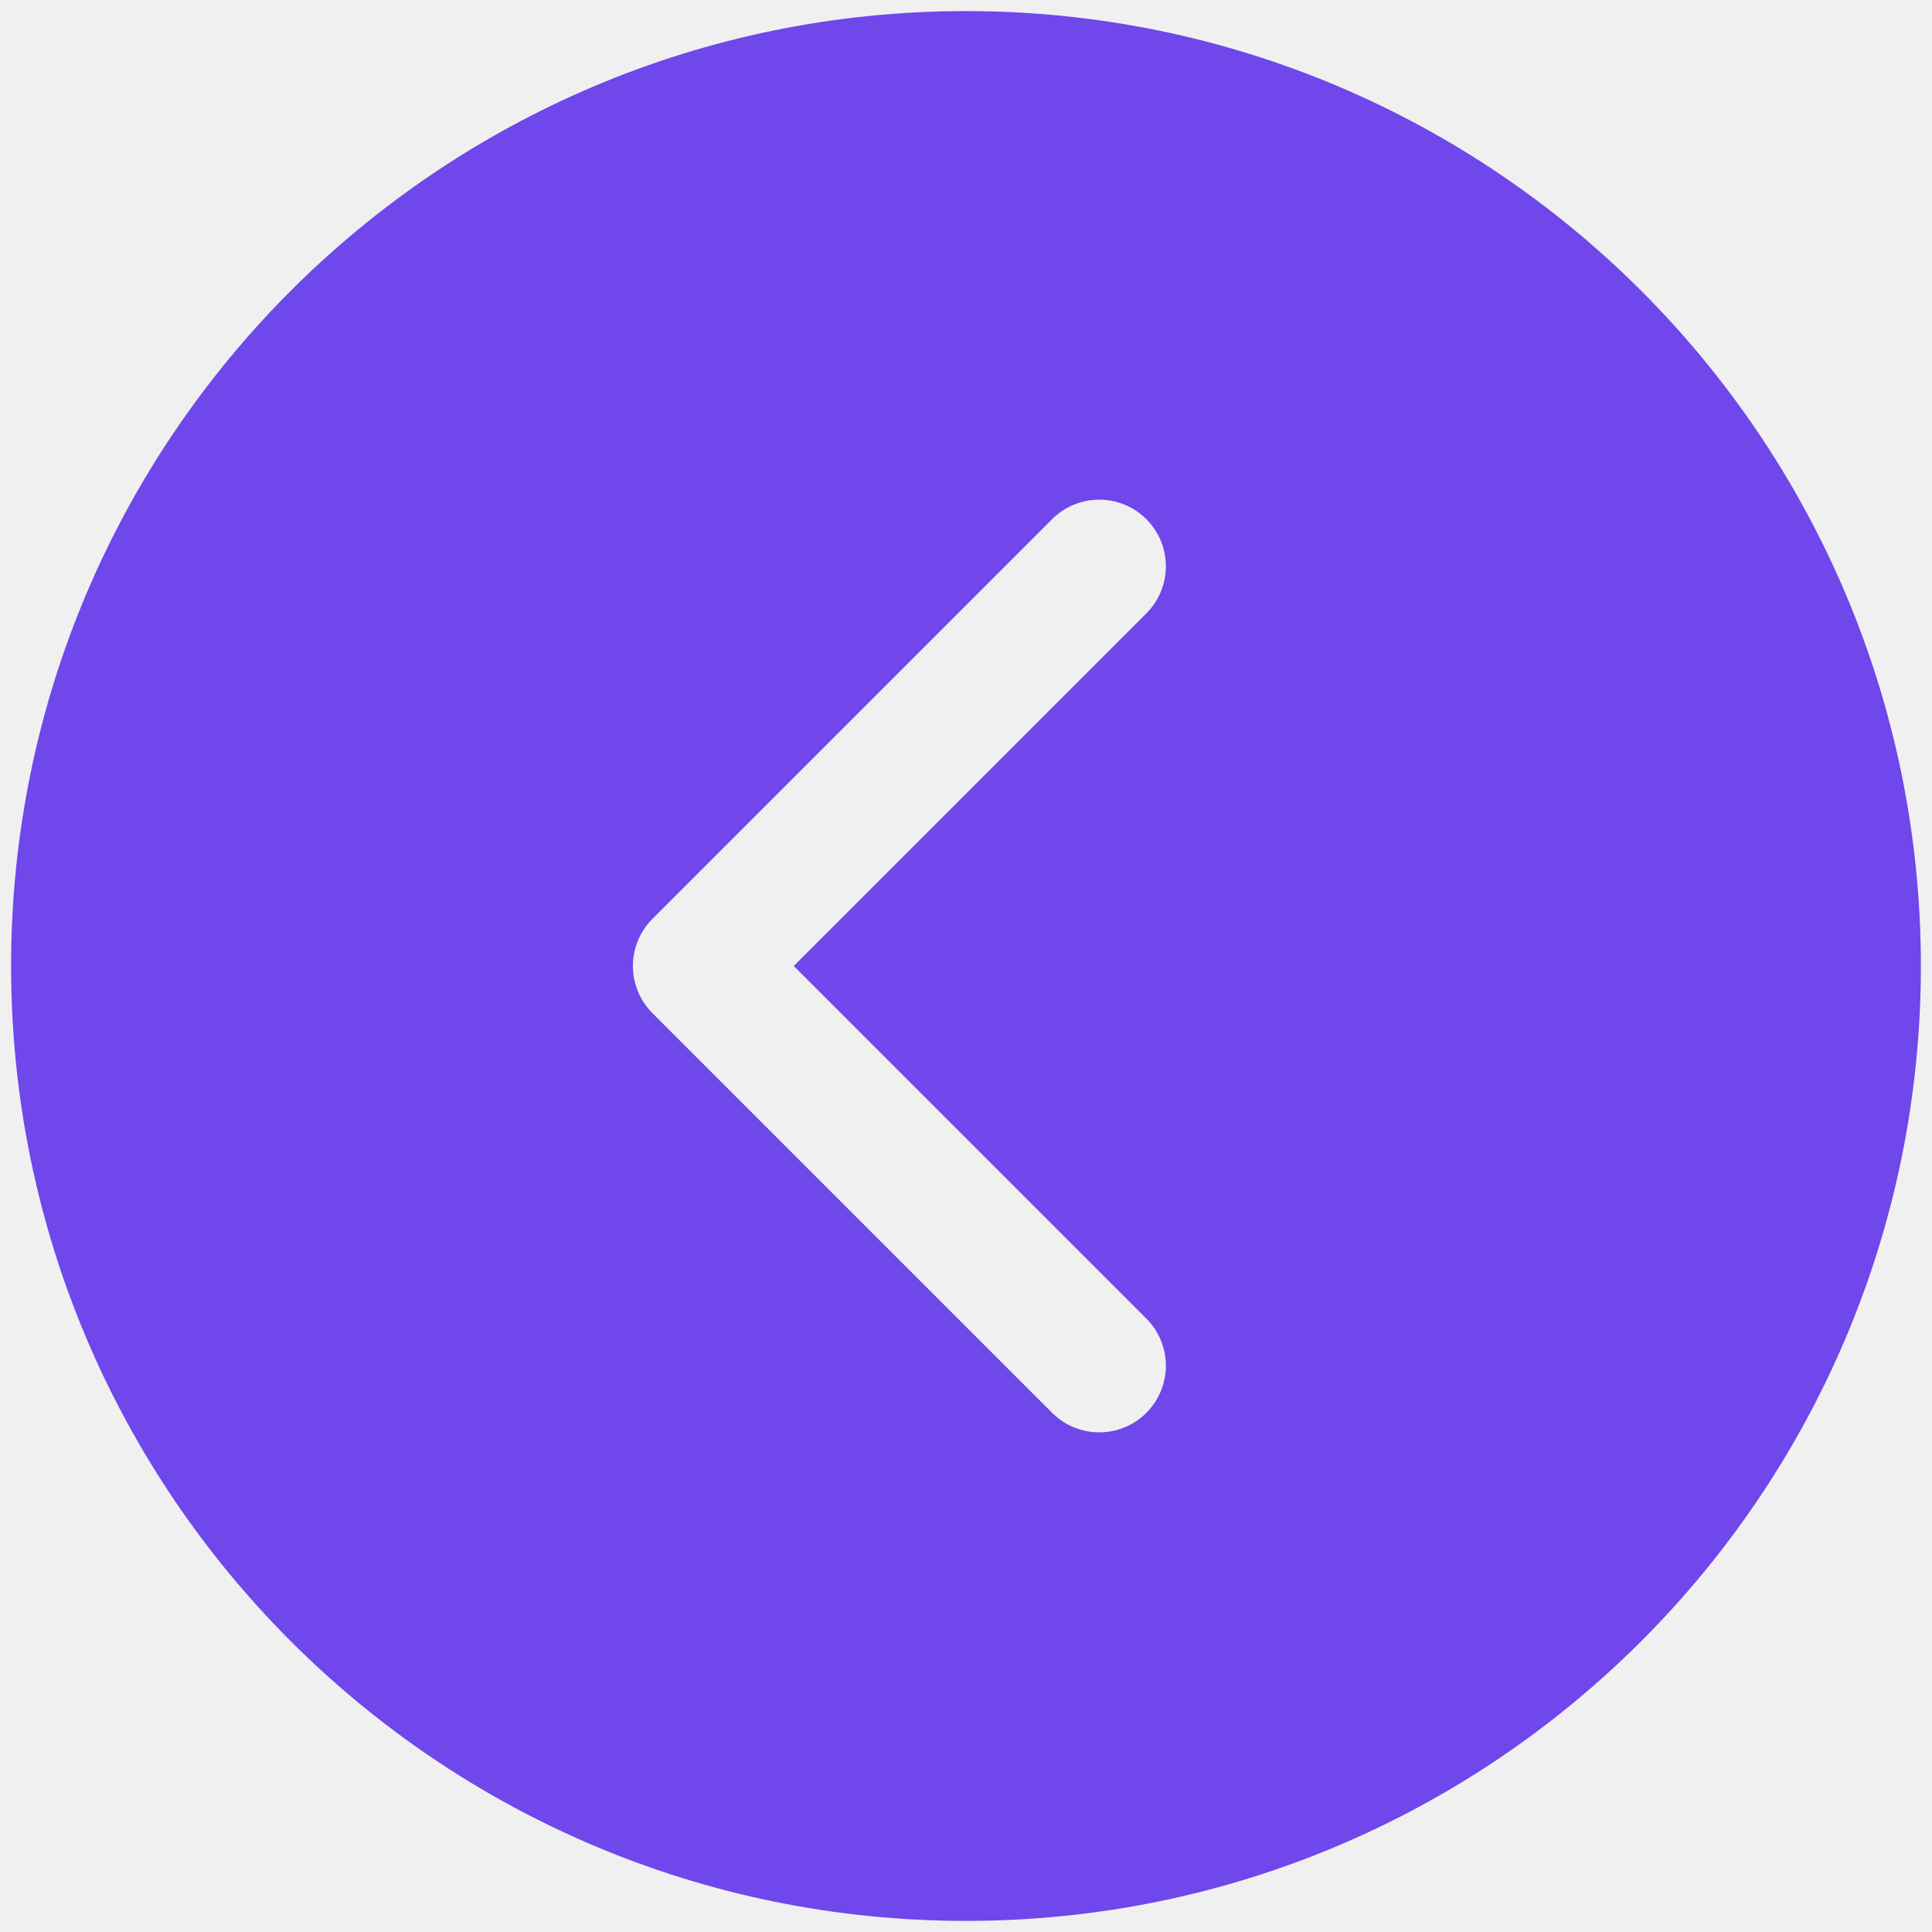
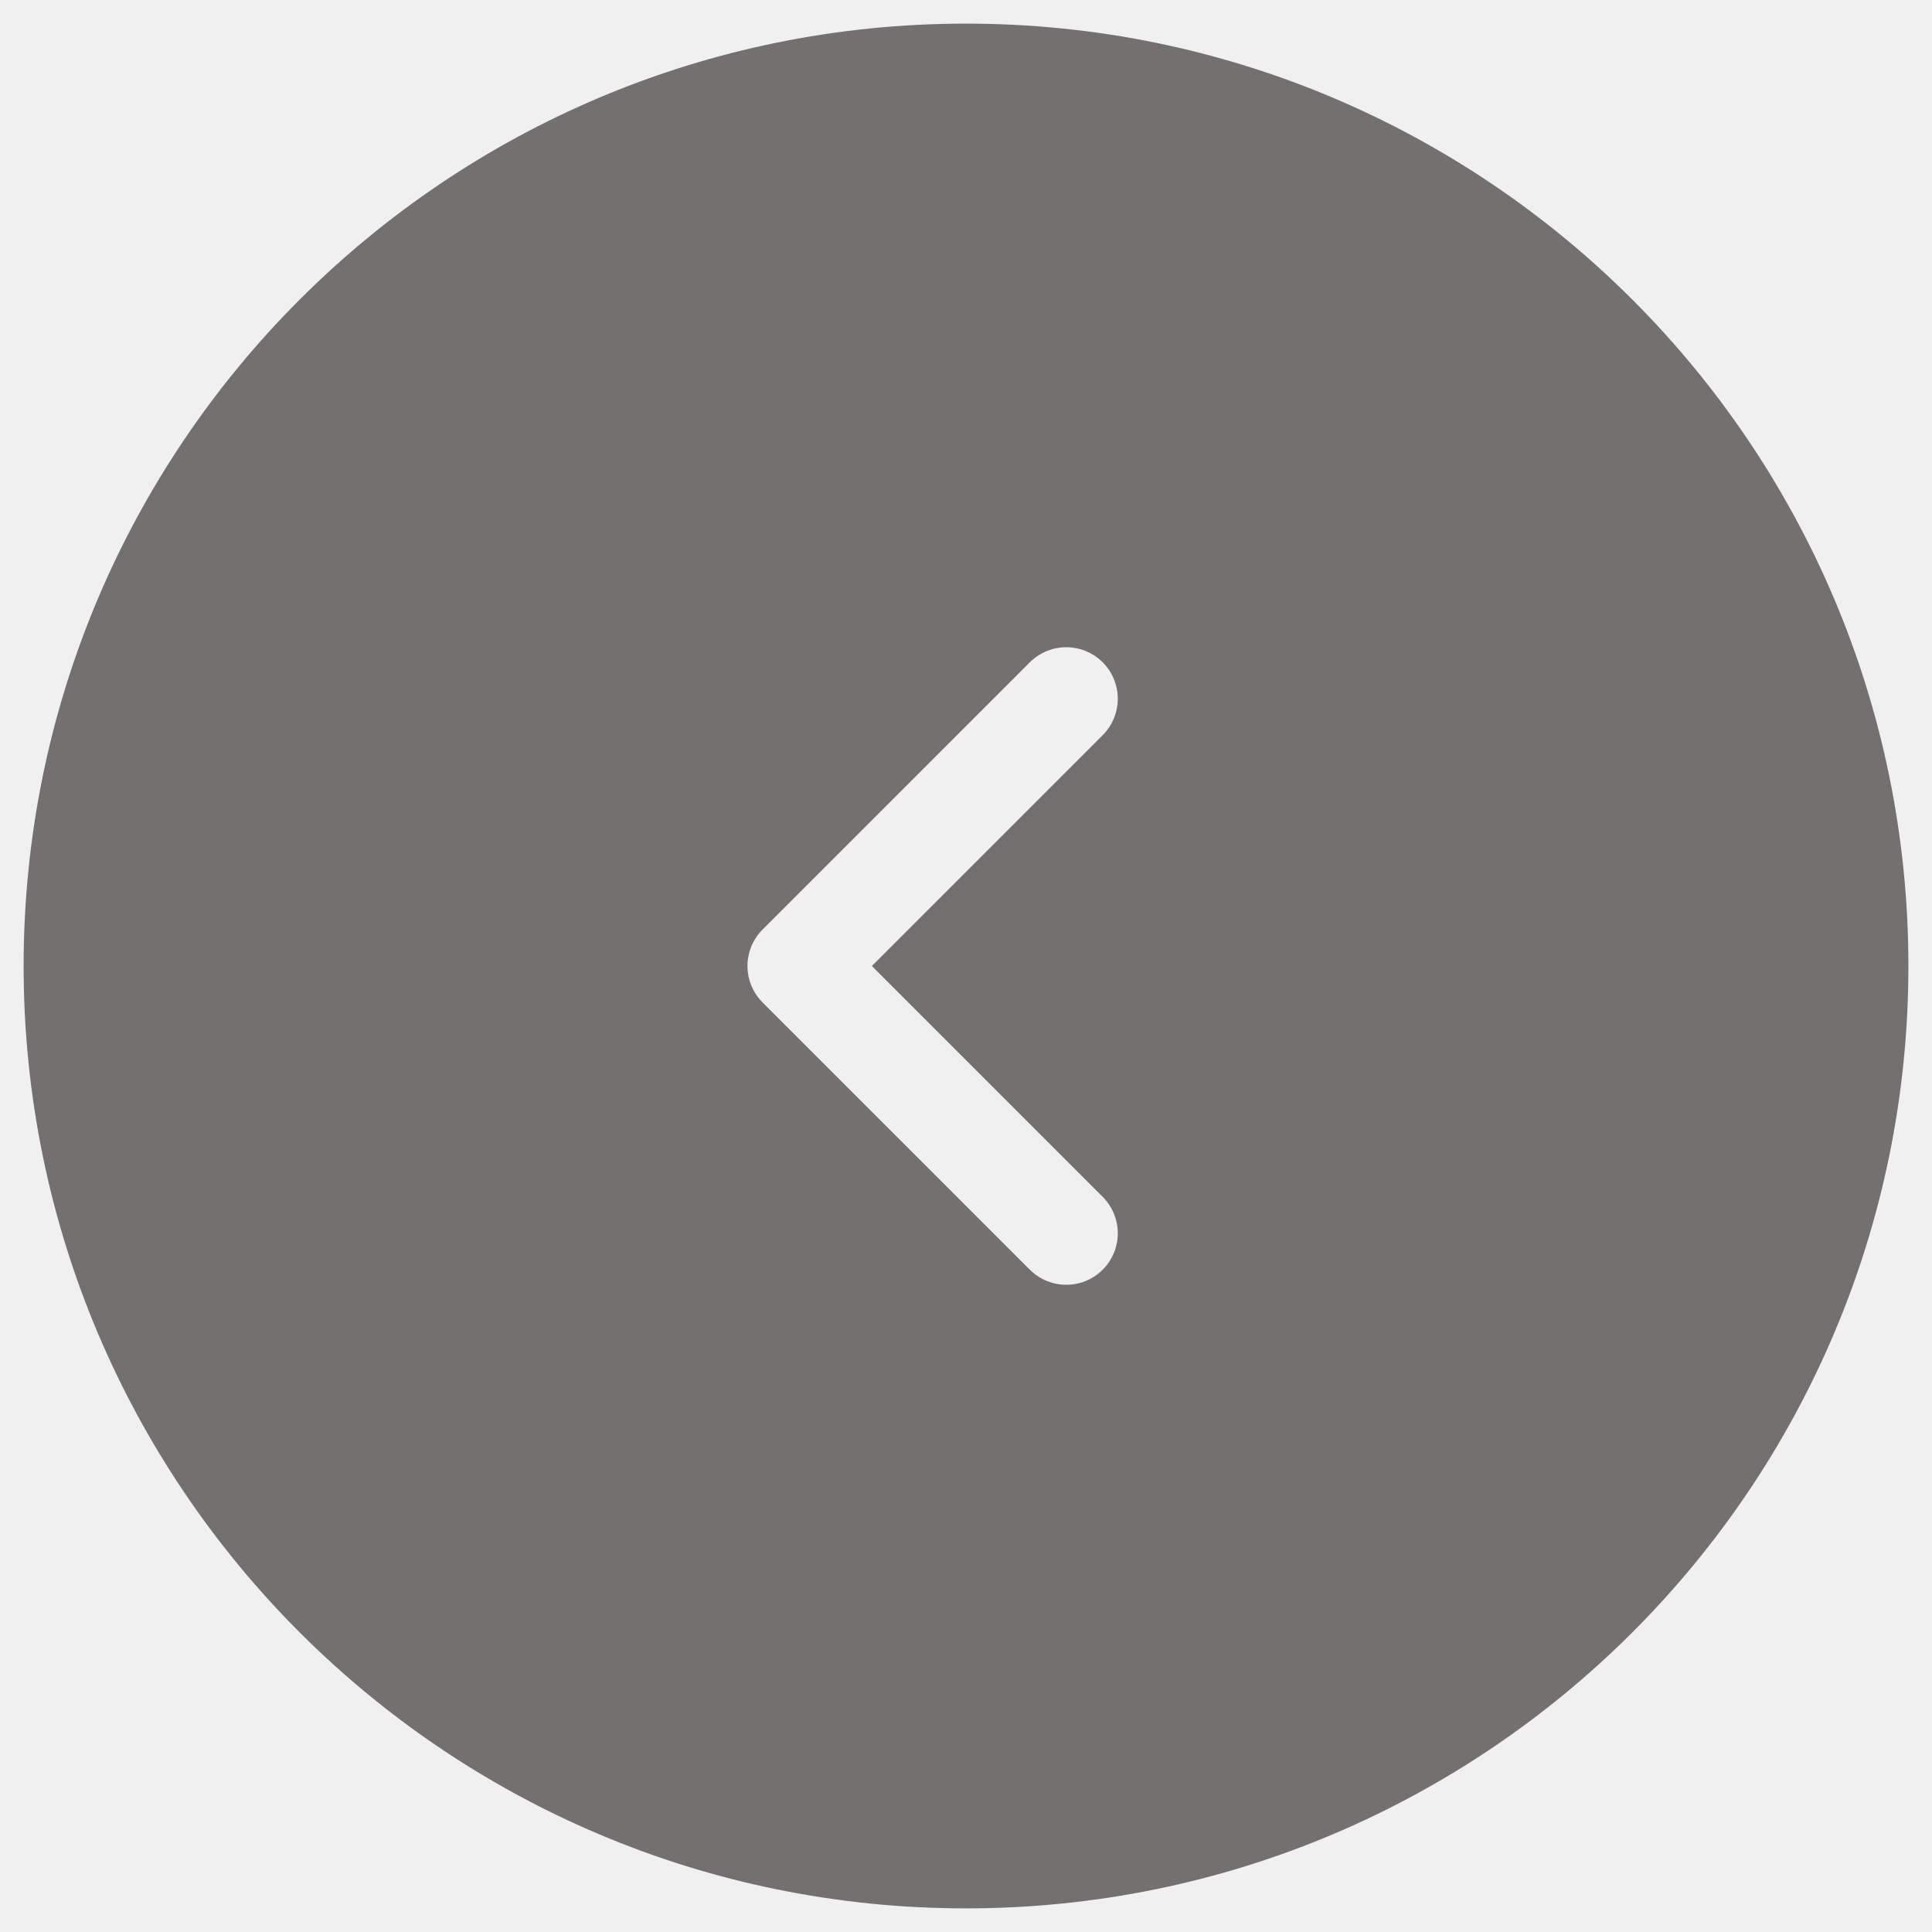
- <svg xmlns="http://www.w3.org/2000/svg" width="58" height="58" viewBox="0 0 58 58" fill="none">
-   <mask id="mask0_530_2153" style="mask-type:luminance" maskUnits="userSpaceOnUse" x="0" y="0" width="58" height="58">
-     <path d="M29 55.667C43.728 55.667 55.666 43.728 55.666 29C55.666 14.272 43.728 2.333 29 2.333C14.272 2.333 2.333 14.272 2.333 29C2.333 43.728 14.272 55.667 29 55.667Z" fill="white" stroke="white" stroke-width="4" stroke-linejoin="round" />
-     <path d="M33 41L21 29L33 17" stroke="black" stroke-width="4" stroke-linecap="round" stroke-linejoin="round" />
+ <svg xmlns="http://www.w3.org/2000/svg" width="75" height="75" viewBox="0 0 75 75" fill="none">
+   <mask id="mask0_533_2247" style="mask-type:luminance" maskUnits="userSpaceOnUse" x="0" y="0" width="75" height="75">
+     <path d="M37.5 72.083C56.601 72.083 72.084 56.6 72.084 37.5C72.084 18.399 56.601 2.917 37.5 2.917C18.4 2.917 2.917 18.399 2.917 37.5C2.917 56.6 18.4 72.083 37.5 72.083Z" fill="white" stroke="white" stroke-width="4" stroke-linejoin="round" />
+     <path d="M41.392 47.875L31.017 37.5L41.392 27.125" stroke="black" stroke-width="4" stroke-linecap="round" stroke-linejoin="round" />
  </mask>
-   <g mask="url(#mask0_530_2153)">
-     <path d="M-3 -3H61V61H-3V-3Z" fill="#6F47EB" />
+   <g mask="url(#mask0_533_2247)">
+     <path d="M-4 -4H79V79H-4V-4Z" fill="#747070" />
  </g>
</svg>
